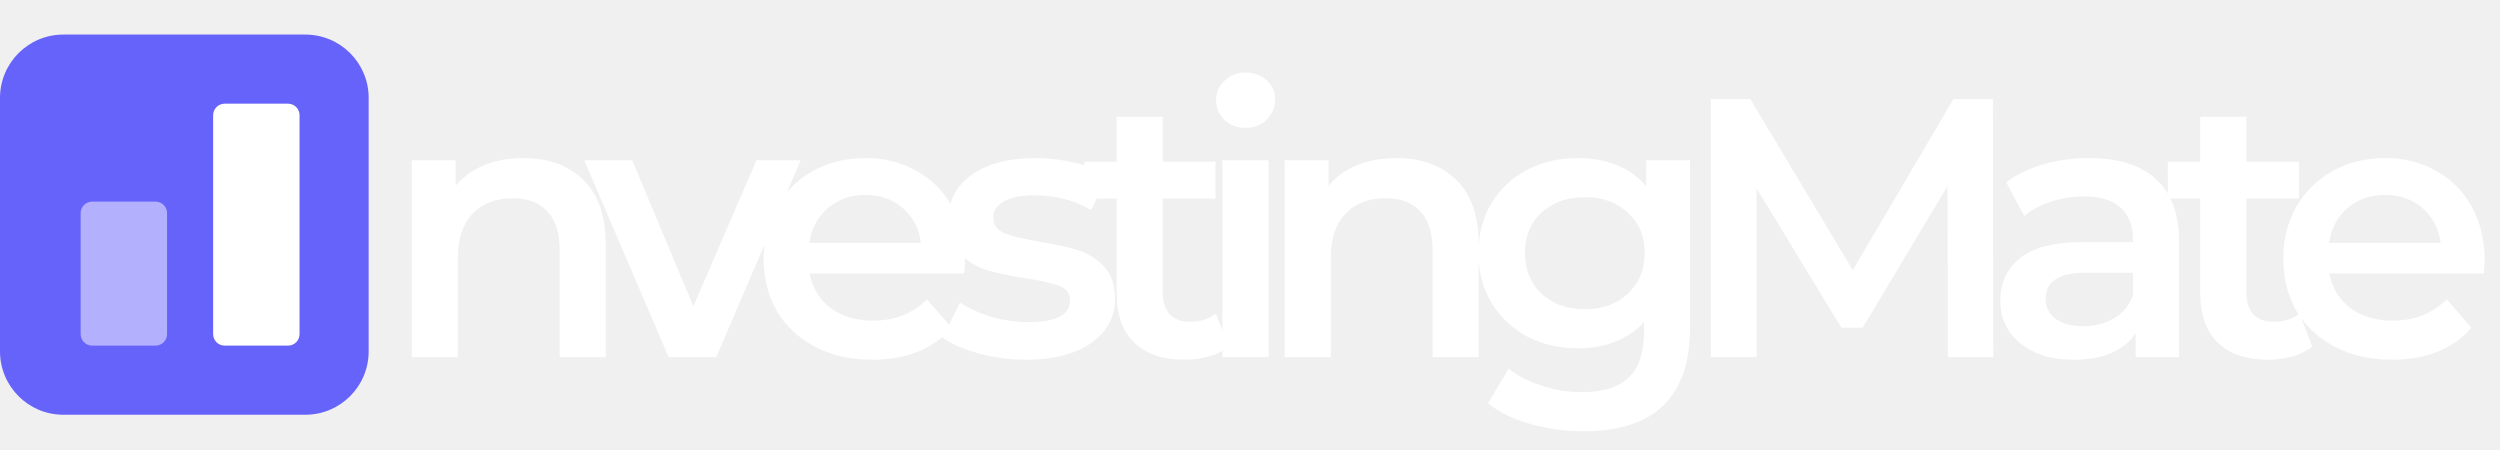
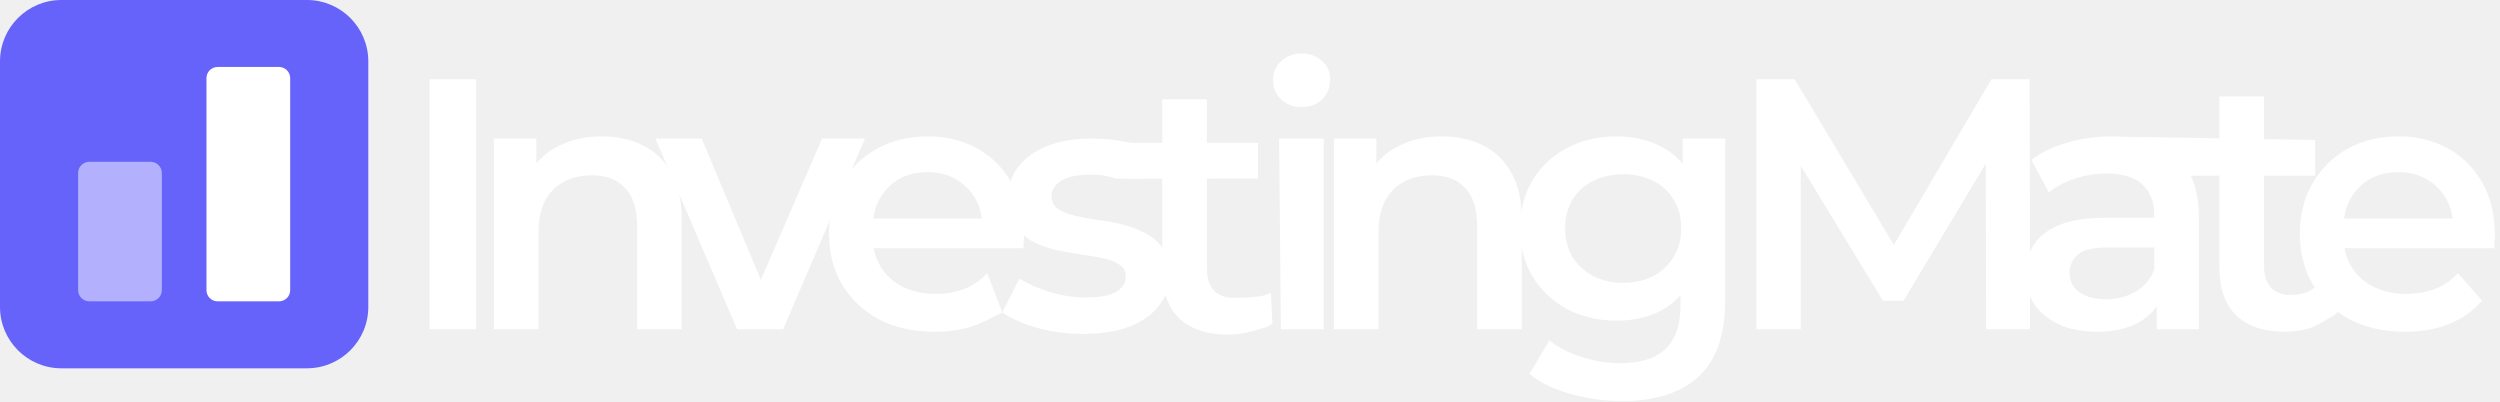
- <svg xmlns="http://www.w3.org/2000/svg" width="434" height="78" viewBox="0 0 434 78" fill="none">
-   <path d="M90.88 27.44C95.189 27.44 98.645 28.699 101.248 31.216C103.851 33.733 105.152 37.467 105.152 42.416V62H97.152V43.44C97.152 40.453 96.448 38.213 95.04 36.72C93.632 35.184 91.627 34.416 89.024 34.416C86.08 34.416 83.755 35.312 82.048 37.104C80.341 38.853 79.488 41.392 79.488 44.72V62H71.488V27.824H79.104V32.24C80.427 30.661 82.091 29.467 84.096 28.656C86.101 27.845 88.363 27.44 90.88 27.44ZM138.996 27.824L124.34 62H116.084L101.428 27.824H109.748L120.372 53.168L131.316 27.824H138.996ZM167.506 45.104C167.506 45.659 167.463 46.448 167.378 47.472H140.562C141.031 49.989 142.247 51.995 144.21 53.488C146.215 54.939 148.69 55.664 151.634 55.664C155.389 55.664 158.482 54.427 160.914 51.952L165.202 56.88C163.666 58.715 161.725 60.101 159.378 61.04C157.031 61.979 154.386 62.448 151.442 62.448C147.687 62.448 144.381 61.701 141.522 60.208C138.663 58.715 136.445 56.645 134.866 54C133.33 51.312 132.562 48.283 132.562 44.912C132.562 41.584 133.309 38.597 134.802 35.952C136.338 33.264 138.45 31.173 141.138 29.68C143.826 28.187 146.855 27.44 150.226 27.44C153.554 27.44 156.519 28.187 159.122 29.68C161.767 31.131 163.815 33.2 165.266 35.888C166.759 38.533 167.506 41.605 167.506 45.104ZM150.226 33.84C147.666 33.84 145.49 34.608 143.698 36.144C141.949 37.637 140.882 39.643 140.498 42.16H159.89C159.549 39.685 158.503 37.68 156.754 36.144C155.005 34.608 152.829 33.84 150.226 33.84ZM178.071 62.448C175.297 62.448 172.588 62.085 169.943 61.36C167.297 60.635 165.185 59.717 163.607 58.608L166.679 52.528C168.215 53.552 170.049 54.384 172.183 55.024C174.359 55.621 176.492 55.92 178.583 55.92C183.361 55.92 185.751 54.661 185.751 52.144C185.751 50.949 185.132 50.117 183.895 49.648C182.7 49.179 180.759 48.731 178.071 48.304C175.255 47.877 172.951 47.387 171.159 46.832C169.409 46.277 167.873 45.317 166.551 43.952C165.271 42.544 164.631 40.603 164.631 38.128C164.631 34.885 165.975 32.304 168.663 30.384C171.393 28.421 175.063 27.44 179.671 27.44C182.017 27.44 184.364 27.717 186.711 28.272C189.057 28.784 190.977 29.488 192.471 30.384L189.399 36.464C186.497 34.757 183.233 33.904 179.607 33.904C177.26 33.904 175.468 34.267 174.231 34.992C173.036 35.675 172.439 36.592 172.439 37.744C172.439 39.024 173.079 39.941 174.359 40.496C175.681 41.008 177.708 41.499 180.439 41.968C183.169 42.395 185.409 42.885 187.159 43.44C188.908 43.995 190.401 44.933 191.639 46.256C192.919 47.579 193.559 49.456 193.559 51.888C193.559 55.088 192.172 57.648 189.399 59.568C186.625 61.488 182.849 62.448 178.071 62.448ZM213.312 60.144C212.373 60.912 211.221 61.488 209.856 61.872C208.533 62.256 207.125 62.448 205.632 62.448C201.877 62.448 198.976 61.467 196.928 59.504C194.88 57.541 193.856 54.683 193.856 50.928V34.48H188.224V28.08H193.856V20.272H201.856V28.08H211.008V34.48H201.856V50.736C201.856 52.4 202.261 53.68 203.072 54.576C203.883 55.429 205.056 55.856 206.592 55.856C208.384 55.856 209.877 55.387 211.072 54.448L213.312 60.144ZM212.213 27.824H220.213V62H212.213V27.824ZM216.245 22.192C214.794 22.192 213.578 21.744 212.597 20.848C211.616 19.909 211.125 18.757 211.125 17.392C211.125 16.027 211.616 14.896 212.597 14C213.578 13.061 214.794 12.592 216.245 12.592C217.696 12.592 218.912 13.04 219.893 13.936C220.874 14.789 221.365 15.877 221.365 17.2C221.365 18.608 220.874 19.803 219.893 20.784C218.954 21.723 217.738 22.192 216.245 22.192ZM242.425 27.44C246.734 27.44 250.19 28.699 252.793 31.216C255.396 33.733 256.697 37.467 256.697 42.416V62H248.697V43.44C248.697 40.453 247.993 38.213 246.585 36.72C245.177 35.184 243.172 34.416 240.569 34.416C237.625 34.416 235.3 35.312 233.593 37.104C231.886 38.853 231.033 41.392 231.033 44.72V62H223.033V27.824H230.649V32.24C231.972 30.661 233.636 29.467 235.641 28.656C237.646 27.845 239.908 27.44 242.425 27.44ZM293.398 27.824V56.816C293.398 68.848 287.254 74.864 274.966 74.864C271.681 74.864 268.566 74.437 265.622 73.584C262.678 72.773 260.246 71.579 258.326 70L261.91 63.984C263.403 65.221 265.281 66.203 267.542 66.928C269.846 67.696 272.171 68.08 274.518 68.08C278.273 68.08 281.025 67.227 282.774 65.52C284.523 63.813 285.398 61.211 285.398 57.712V55.92C284.033 57.413 282.369 58.544 280.406 59.312C278.443 60.08 276.289 60.464 273.942 60.464C270.699 60.464 267.755 59.781 265.11 58.416C262.507 57.008 260.438 55.045 258.902 52.528C257.409 50.011 256.662 47.131 256.662 43.888C256.662 40.645 257.409 37.787 258.902 35.312C260.438 32.795 262.507 30.853 265.11 29.488C267.755 28.123 270.699 27.44 273.942 27.44C276.417 27.44 278.657 27.845 280.662 28.656C282.71 29.467 284.417 30.704 285.782 32.368V27.824H293.398ZM275.158 53.68C278.187 53.68 280.662 52.784 282.582 50.992C284.545 49.157 285.526 46.789 285.526 43.888C285.526 41.029 284.545 38.704 282.582 36.912C280.662 35.12 278.187 34.224 275.158 34.224C272.086 34.224 269.569 35.12 267.606 36.912C265.686 38.704 264.726 41.029 264.726 43.888C264.726 46.789 265.686 49.157 267.606 50.992C269.569 52.784 272.086 53.68 275.158 53.68ZM338.156 62L338.092 32.304L323.372 56.88H319.66L304.94 32.688V62H297.004V17.2H303.852L321.644 46.896L339.116 17.2H345.964L346.028 62H338.156ZM362.736 27.44C367.771 27.44 371.611 28.656 374.256 31.088C376.944 33.477 378.288 37.104 378.288 41.968V62H370.736V57.84C369.755 59.333 368.347 60.485 366.512 61.296C364.72 62.064 362.544 62.448 359.984 62.448C357.424 62.448 355.184 62.021 353.264 61.168C351.344 60.272 349.851 59.056 348.784 57.52C347.76 55.941 347.248 54.171 347.248 52.208C347.248 49.136 348.379 46.683 350.64 44.848C352.944 42.971 356.55 42.032 361.456 42.032H370.288V41.52C370.288 39.131 369.563 37.296 368.112 36.016C366.704 34.736 364.592 34.096 361.776 34.096C359.856 34.096 357.958 34.395 356.08 34.992C354.246 35.589 352.688 36.421 351.408 37.488L348.272 31.664C350.064 30.299 352.219 29.253 354.736 28.528C357.254 27.803 359.92 27.44 362.736 27.44ZM361.648 56.624C363.654 56.624 365.424 56.176 366.96 55.28C368.539 54.341 369.648 53.019 370.288 51.312V47.344H362.032C357.424 47.344 355.12 48.859 355.12 51.888C355.12 53.339 355.696 54.491 356.848 55.344C358 56.197 359.6 56.624 361.648 56.624ZM401.42 60.144C400.481 60.912 399.329 61.488 397.964 61.872C396.641 62.256 395.233 62.448 393.74 62.448C389.985 62.448 387.084 61.467 385.036 59.504C382.988 57.541 381.964 54.683 381.964 50.928V34.48H376.332V28.08H381.964V20.272H389.964V28.08H399.116V34.48H389.964V50.736C389.964 52.4 390.369 53.68 391.18 54.576C391.99 55.429 393.164 55.856 394.7 55.856C396.492 55.856 397.985 55.387 399.18 54.448L401.42 60.144ZM431.324 45.104C431.324 45.659 431.281 46.448 431.196 47.472H404.38C404.849 49.989 406.065 51.995 408.028 53.488C410.033 54.939 412.508 55.664 415.452 55.664C419.206 55.664 422.3 54.427 424.732 51.952L429.02 56.88C427.484 58.715 425.542 60.101 423.196 61.04C420.849 61.979 418.204 62.448 415.26 62.448C411.505 62.448 408.198 61.701 405.34 60.208C402.481 58.715 400.262 56.645 398.684 54C397.148 51.312 396.38 48.283 396.38 44.912C396.38 41.584 397.126 38.597 398.62 35.952C400.156 33.264 402.268 31.173 404.956 29.68C407.644 28.187 410.673 27.44 414.044 27.44C417.372 27.44 420.337 28.187 422.94 29.68C425.585 31.131 427.633 33.2 429.084 35.888C430.577 38.533 431.324 41.605 431.324 45.104ZM414.044 33.84C411.484 33.84 409.308 34.608 407.516 36.144C405.766 37.637 404.7 39.643 404.316 42.16H423.708C423.366 39.685 422.321 37.68 420.572 36.144C418.822 34.608 416.646 33.84 414.044 33.84Z" fill="white" />
-   <rect y="6" width="64" height="66" rx="11" fill="#6663FB" />
-   <rect opacity="0.5" x="14" y="35" width="15" height="25" rx="2" fill="white" />
-   <rect x="37" y="18" width="15" height="42" rx="2" fill="white" />
+ <svg xmlns="http://www.w3.org/2000/svg" width="448" height="72" viewBox="0 0 448 72" fill="none">
+   <path d="M77 59V14.2H85.32V59H77Z" fill="white" />
+   <path d="M107.892 24.44C110.623 24.44 113.055 24.973 115.188 26.04C117.364 27.107 119.071 28.749 120.308 30.968C121.545 33.144 122.164 35.96 122.164 39.416V59H114.164V40.44C114.164 37.411 113.439 35.149 111.988 33.656C110.58 32.163 108.596 31.416 106.036 31.416C104.159 31.416 102.495 31.8 101.044 32.568C99.593 33.336 98.463 34.488 97.652 36.024C96.884 37.517 96.5 39.416 96.5 41.72V59H88.5V24.824H96.116V34.04L94.772 31.224C95.967 29.048 97.695 27.384 99.956 26.232C102.26 25.037 104.905 24.44 107.892 24.44Z" fill="white" />
+   <path d="M132.087 59L117.431 24.824H125.751L138.359 54.968H134.263L147.319 24.824H154.999L140.343 59H132.087Z" fill="white" />
+   <path d="M167.446 59.448C163.648 59.448 160.32 58.701 157.462 57.208C154.646 55.672 152.448 53.581 150.87 50.936C149.334 48.291 148.566 45.283 148.566 41.912C148.566 38.499 149.312 35.491 150.806 32.888C152.342 30.243 154.432 28.173 157.078 26.68C159.766 25.187 162.816 24.44 166.23 24.44C169.558 24.44 172.523 25.165 175.126 26.616C177.728 28.067 179.776 30.115 181.27 32.76C182.763 35.405 183.51 38.52 183.51 42.104C183.51 42.445 183.488 42.829 183.446 43.256C183.446 43.683 183.424 44.088 183.382 44.472H154.902V39.16H179.158L176.022 40.824C176.064 38.861 175.659 37.133 174.806 35.64C173.952 34.147 172.779 32.973 171.286 32.12C169.835 31.267 168.15 30.84 166.23 30.84C164.267 30.84 162.539 31.267 161.046 32.12C159.595 32.973 158.443 34.168 157.59 35.704C156.779 37.197 156.374 38.968 156.374 41.016V42.296C156.374 44.344 156.843 46.157 157.782 47.736C158.72 49.315 160.043 50.531 161.75 51.384C163.456 52.237 165.419 52.664 167.638 52.664C169.558 52.664 171.286 52.365 172.822 51.768C174.358 51.171 175.723 50.232 176.918 48.952L179.61 55.992C177.5 56.952 177.728 57.059 175.382 58.04C173.078 58.979 170.432 59.448 167.446 59.448Z" fill="white" />
+   <path d="M194.074 59.832C191.216 59.832 188.464 59.469 185.818 58.744C183.216 57.976 181.146 57.059 179.61 55.992L182.682 49.912C184.218 50.893 186.053 51.704 188.186 52.344C190.32 52.984 192.453 53.304 194.586 53.304C197.104 53.304 198.917 52.963 200.026 52.28C201.178 51.597 201.754 50.68 201.754 49.528C201.754 48.589 201.37 47.885 200.602 47.416C199.834 46.904 198.832 46.52 197.594 46.264C196.357 46.008 194.97 45.773 193.434 45.56C191.941 45.347 190.426 45.069 188.89 44.728C187.397 44.344 186.032 43.811 184.794 43.128C183.557 42.403 182.554 41.443 181.786 40.248C181.018 39.053 180.634 37.475 180.634 35.512C180.634 33.336 181.253 31.459 182.49 29.88C183.728 28.259 185.456 27.021 187.674 26.168C189.936 25.272 192.602 24.824 195.674 24.824C197.978 24.824 200.304 25.08 202.65 25.592C204.997 26.104 206.938 26.829 208.474 27.768L208 31.5C205.5 32 203.168 32.108 200 32C198.5 31.508 197.232 31.288 195.61 31.288C193.178 31.288 191.365 31.651 190.17 32.376C189.018 33.101 188.442 34.019 188.442 35.128C188.442 36.152 188.826 36.92 189.594 37.432C190.362 37.944 191.365 38.349 192.602 38.648C193.84 38.947 195.205 39.203 196.698 39.416C198.234 39.587 199.749 39.864 201.242 40.248C202.736 40.632 204.101 41.165 205.338 41.848C206.618 42.488 207.642 43.405 208.41 44.6C209.178 45.795 209.562 47.352 209.562 49.272C209.562 51.405 208.922 53.261 207.642 54.84C206.405 56.419 204.634 57.656 202.33 58.552C200.026 59.405 197.274 59.832 194.074 59.832Z" fill="white" />
+   <path d="M220.058 59.96C216.304 59.96 213.402 59 211.354 57.08C209.306 55.117 208.282 52.237 208.282 48.44V17.784H216.282V48.248C216.282 49.869 216.688 51.128 217.498 52.024C218.352 52.92 219.525 53.368 221.018 53.368C222.81 53.368 226.544 53.347 227.738 52.408L228.019 57.976C227.08 58.744 225.648 59 224.282 59.384C222.917 59.768 221.509 59.96 220.058 59.96ZM202.65 32.018V25.592L225.434 25.592V31.992L202.65 32.018Z" fill="white" />
+   <path d="M229.537 59L229.217 24.824H237.217V59H229.537ZM233.249 19.192C231.755 19.192 230.518 18.723 229.537 17.784C228.598 16.845 228.129 15.715 228.129 14.392C228.129 13.027 228.598 11.896 229.537 11C230.518 10.061 231.755 9.592 233.249 9.592C234.742 9.592 235.958 10.04 236.897 10.936C237.878 11.789 238.369 12.877 238.369 14.2C238.369 15.608 237.899 16.803 236.961 17.784C236.022 18.723 234.785 19.192 233.249 19.192Z" fill="white" />
+   <path d="M258.429 24.44C261.159 24.44 263.591 24.973 265.725 26.04C267.901 27.107 269.607 28.749 270.845 30.968C272.082 33.144 272.701 35.96 272.701 39.416V59H264.701V40.44C264.701 37.411 263.975 35.149 262.525 33.656C261.117 32.163 259.133 31.416 256.573 31.416C254.695 31.416 253.031 31.8 251.581 32.568C250.13 33.336 248.999 34.488 248.189 36.024C247.421 37.517 247.037 39.416 247.037 41.72V59H239.037V24.824H246.653V34.04L245.309 31.224C246.503 29.048 248.231 27.384 250.493 26.232C252.797 25.037 255.442 24.44 258.429 24.44Z" fill="white" />
+   <path d="M290.72 71.864C287.562 71.864 284.469 71.437 281.44 70.584C278.453 69.773 276 68.579 274.08 67L277.664 60.984C279.157 62.221 281.034 63.203 283.296 63.928C285.6 64.696 287.925 65.08 290.272 65.08C294.026 65.08 296.778 64.205 298.528 62.456C300.277 60.749 301.152 58.168 301.152 54.712V48.632L301.792 40.888L301.536 33.144V24.824H309.152V53.816C309.152 60.003 307.573 64.547 304.416 67.448C301.258 70.392 296.693 71.864 290.72 71.864ZM289.696 57.464C286.453 57.464 283.509 56.781 280.864 55.416C278.261 54.008 276.192 52.067 274.656 49.592C273.162 47.117 272.416 44.216 272.416 40.888C272.416 37.603 273.162 34.723 274.656 32.248C276.192 29.773 278.261 27.853 280.864 26.488C283.509 25.123 286.453 24.44 289.696 24.44C292.597 24.44 295.2 25.016 297.504 26.168C299.808 27.32 301.642 29.112 303.008 31.544C304.416 33.976 305.12 37.091 305.12 40.888C305.12 44.685 304.416 47.821 303.008 50.296C301.642 52.728 299.808 54.541 297.504 55.736C295.2 56.888 292.597 57.464 289.696 57.464ZM290.912 50.68C292.917 50.68 294.709 50.275 296.288 49.464C297.866 48.611 299.082 47.459 299.936 46.008C300.832 44.515 301.28 42.808 301.28 40.888C301.28 38.968 300.832 37.283 299.936 35.832C299.082 34.339 297.866 33.208 296.288 32.44C294.709 31.629 292.917 31.224 290.912 31.224C288.906 31.224 287.093 31.629 285.472 32.44C283.893 33.208 282.656 34.339 281.76 35.832C280.906 37.283 280.48 38.968 280.48 40.888C280.48 42.808 280.906 44.515 281.76 46.008C282.656 47.459 283.893 48.611 285.472 49.464C287.093 50.275 288.906 50.68 290.912 50.68Z" fill="white" />
+   <path d="M314.757 59V14.2H321.605L341.189 46.904H337.605L356.869 14.2H363.717L363.781 59H355.909L355.845 26.552H357.509L341.125 53.88H337.413L320.773 26.552H322.693V59H314.757Z" fill="white" />
+   <path d="M386.49 59V52.088L386.042 50.616V38.52C386.042 36.173 385.338 34.36 383.93 33.08C382.522 31.757 380.389 31.096 377.53 31.096C375.61 31.096 373.712 31.395 371.834 31.992C370 32.589 368.442 33.421 367.162 34.488L364.026 28.664C365.861 27.256 368.037 26.211 370.554 25.528C373.114 24.803 375.76 24.44 378.49 24.44C383.44 24.44 387.258 25.635 389.946 28.024C392.677 30.371 394.042 34.019 394.042 38.968V59H386.49ZM375.738 59.448C373.178 59.448 370.938 59.021 369.018 58.168C367.098 57.272 365.605 56.056 364.538 54.52C363.514 52.941 363.002 51.171 363.002 49.208C363.002 47.288 363.45 45.56 364.346 44.024C365.285 42.488 366.8 41.272 368.89 40.376C370.981 39.48 373.754 39.032 377.21 39.032H387.13V44.344H377.786C375.056 44.344 373.221 44.792 372.282 45.688C371.344 46.541 370.874 47.608 370.874 48.888C370.874 50.339 371.45 51.491 372.602 52.344C373.754 53.197 375.354 53.624 377.402 53.624C379.365 53.624 381.114 53.176 382.65 52.28C384.229 51.384 385.36 50.061 386.042 48.312L387.386 53.112C386.618 55.117 385.232 56.675 383.226 57.784C381.264 58.893 378.768 59.448 375.738 59.448Z" fill="white" />
+   <path d="M409.493 59.448C405.739 59.448 402.837 58.488 400.789 56.568C398.741 54.605 397.717 51.725 397.717 47.928V17.272H405.717V47.736C405.717 49.357 406.123 50.616 406.933 51.512C407.787 52.408 408.96 52.856 410.453 52.856C412.245 52.856 413.739 52.387 414.933 51.448L419 55.928C418.061 56.696 415.083 58.488 413.717 58.872C412.352 59.256 410.944 59.448 409.493 59.448ZM392.085 31.48L380.5 24.51L414.869 25.08V31.48H392.085Z" fill="white" />
+   <path d="M431.013 59.448C427.216 59.448 423.888 58.701 421.029 57.208C418.213 55.672 416.016 53.581 414.437 50.936C412.901 48.291 412.133 45.283 412.133 41.912C412.133 38.499 412.88 35.491 414.373 32.888C415.909 30.243 418 28.173 420.645 26.68C423.333 25.187 426.384 24.44 429.797 24.44C433.125 24.44 436.091 25.165 438.693 26.616C441.296 28.067 443.344 30.115 444.837 32.76C446.331 35.405 447.077 38.52 447.077 42.104C447.077 42.445 447.056 42.829 447.013 43.256C447.013 43.683 446.992 44.088 446.949 44.472H418.469V39.16H442.725L439.589 40.824C439.632 38.861 439.227 37.133 438.373 35.64C437.52 34.147 436.347 32.973 434.853 32.12C433.403 31.267 431.717 30.84 429.797 30.84C427.835 30.84 426.107 31.267 424.613 32.12C423.163 32.973 422.011 34.168 421.157 35.704C420.347 37.197 419.941 38.968 419.941 41.016V42.296C419.941 44.344 420.411 46.157 421.349 47.736C422.288 49.315 423.611 50.531 425.317 51.384C427.024 52.237 428.987 52.664 431.205 52.664C433.125 52.664 434.853 52.365 436.389 51.768C437.925 51.171 439.291 50.232 440.485 48.952L444.773 53.88C443.237 55.672 441.296 57.059 438.949 58.04C436.645 58.979 434 59.448 431.013 59.448Z" fill="white" />
+   <rect width="66" height="66" rx="11" fill="#6663FB" />
+   <rect opacity="0.5" x="14" y="29" width="15" height="25" rx="2" fill="white" />
+   <rect x="37" y="12" width="15" height="42" rx="2" fill="white" />
</svg>
